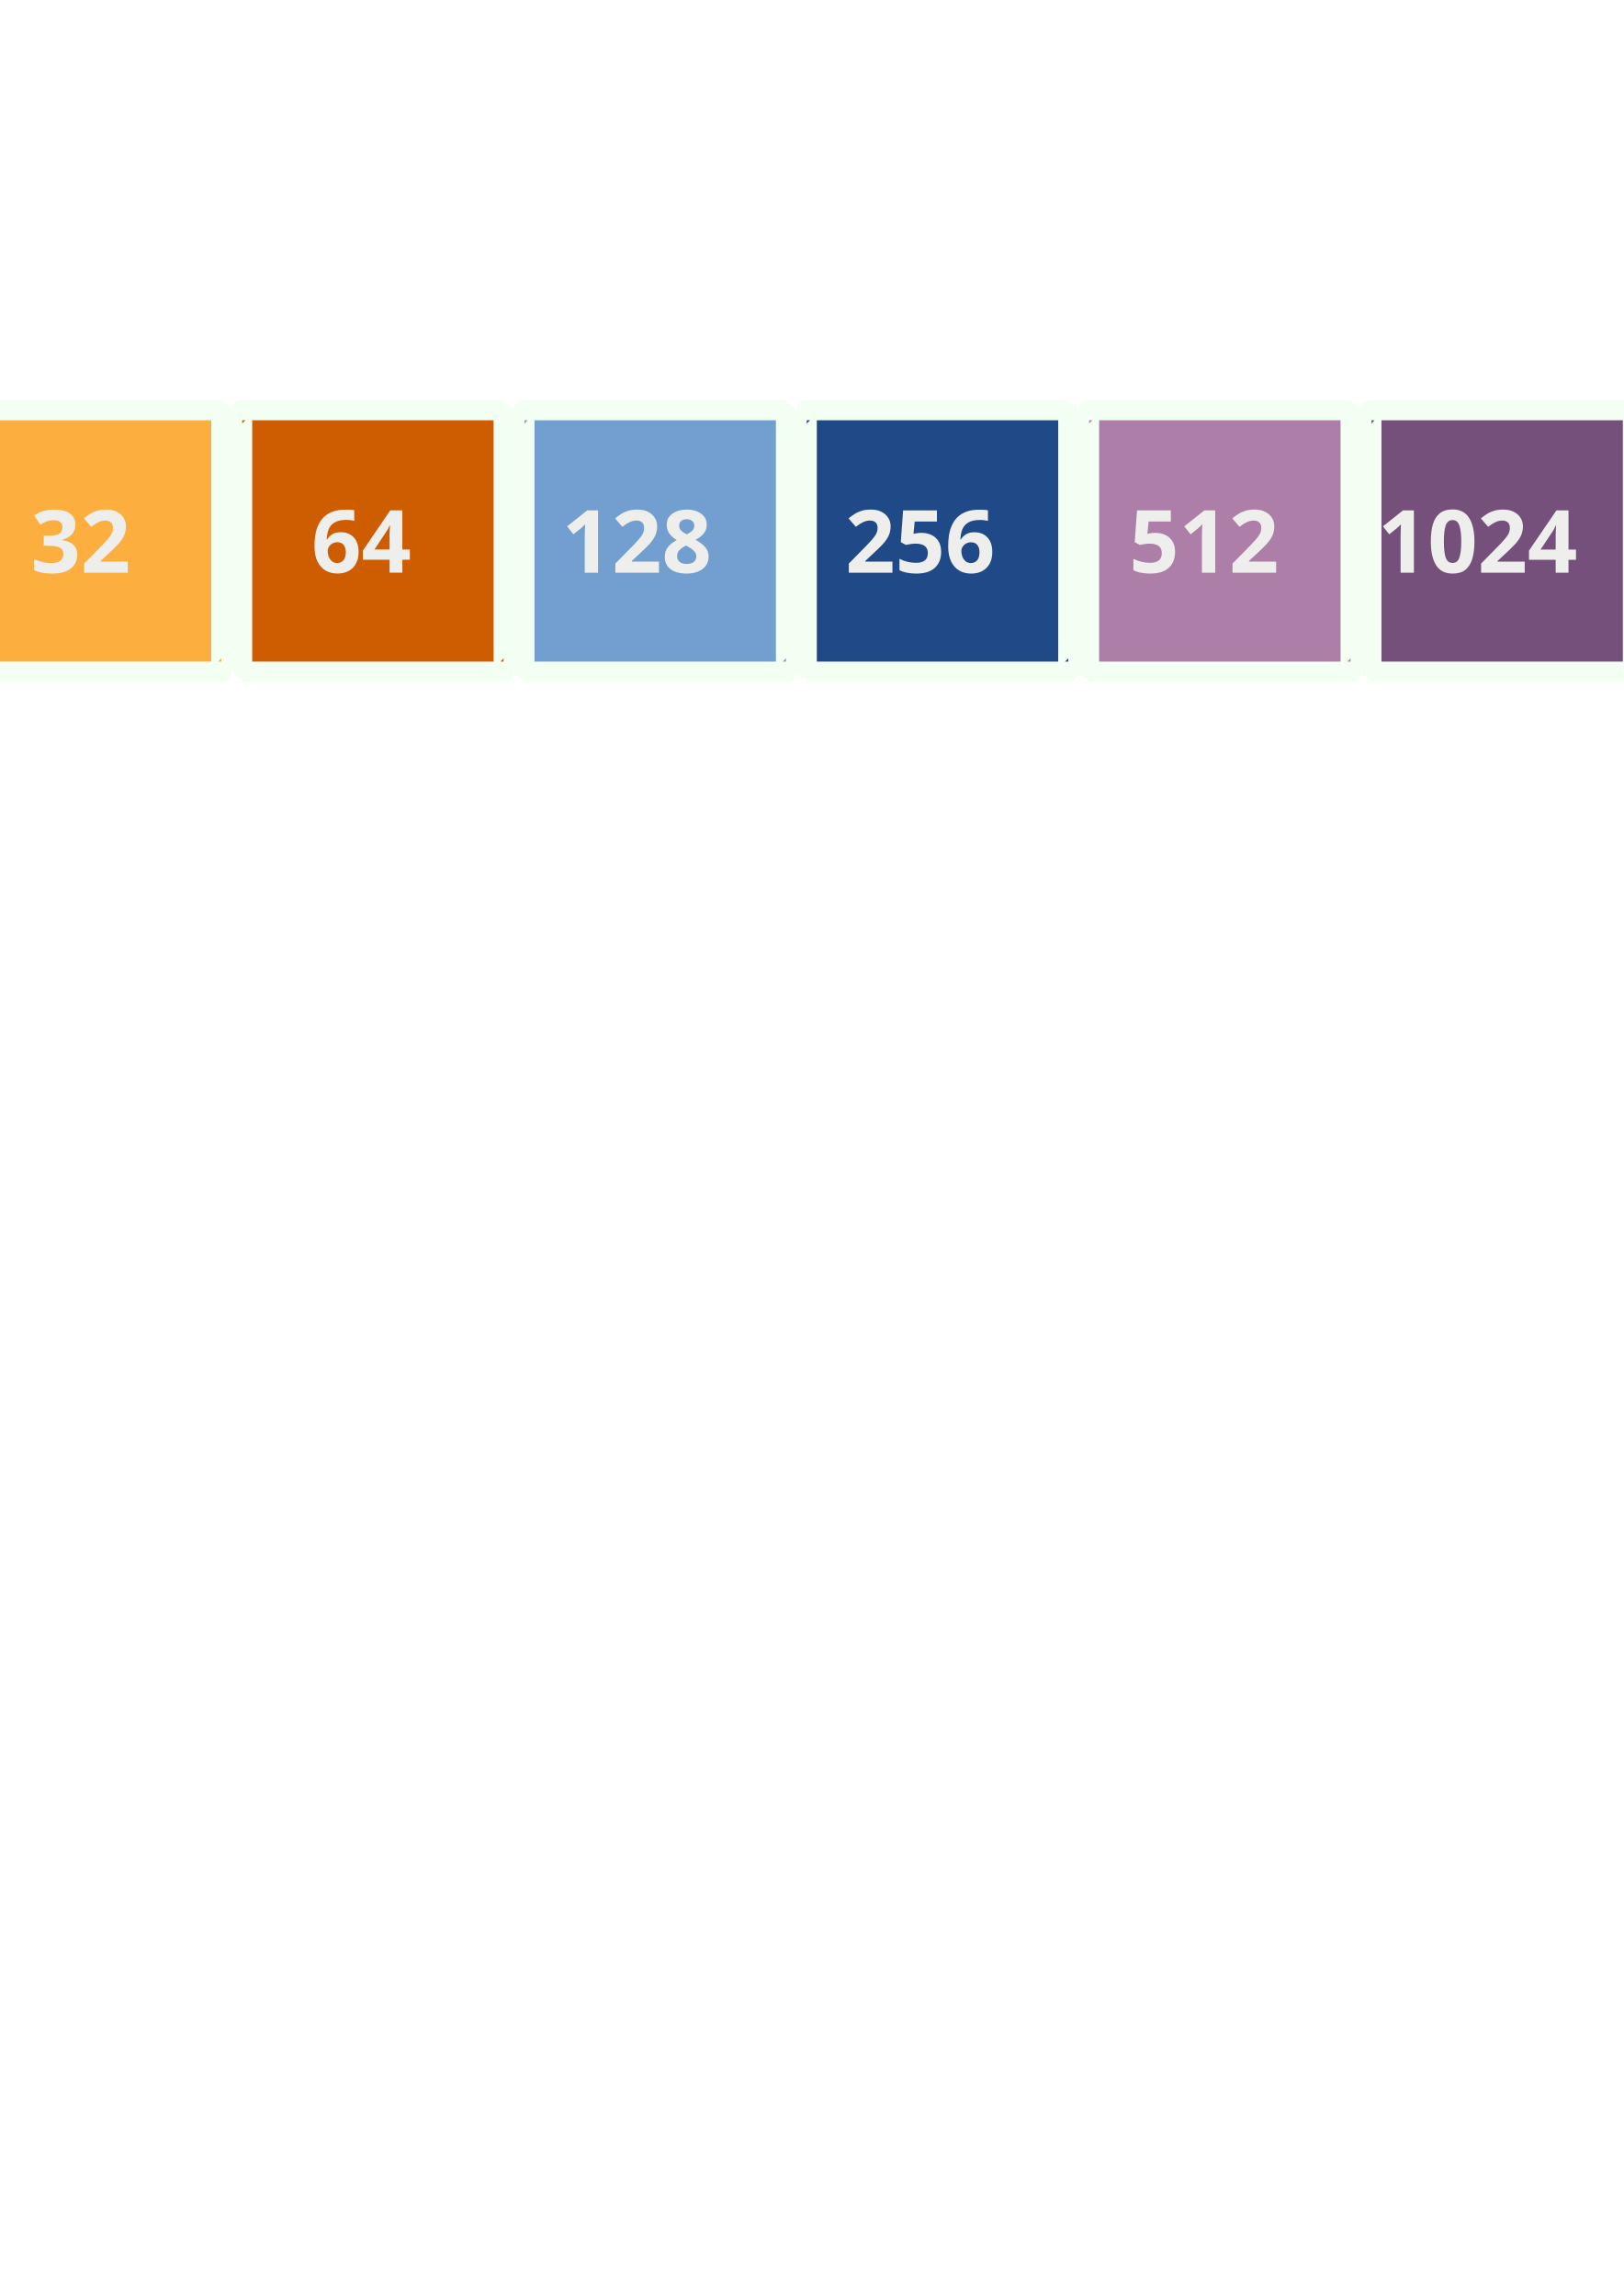
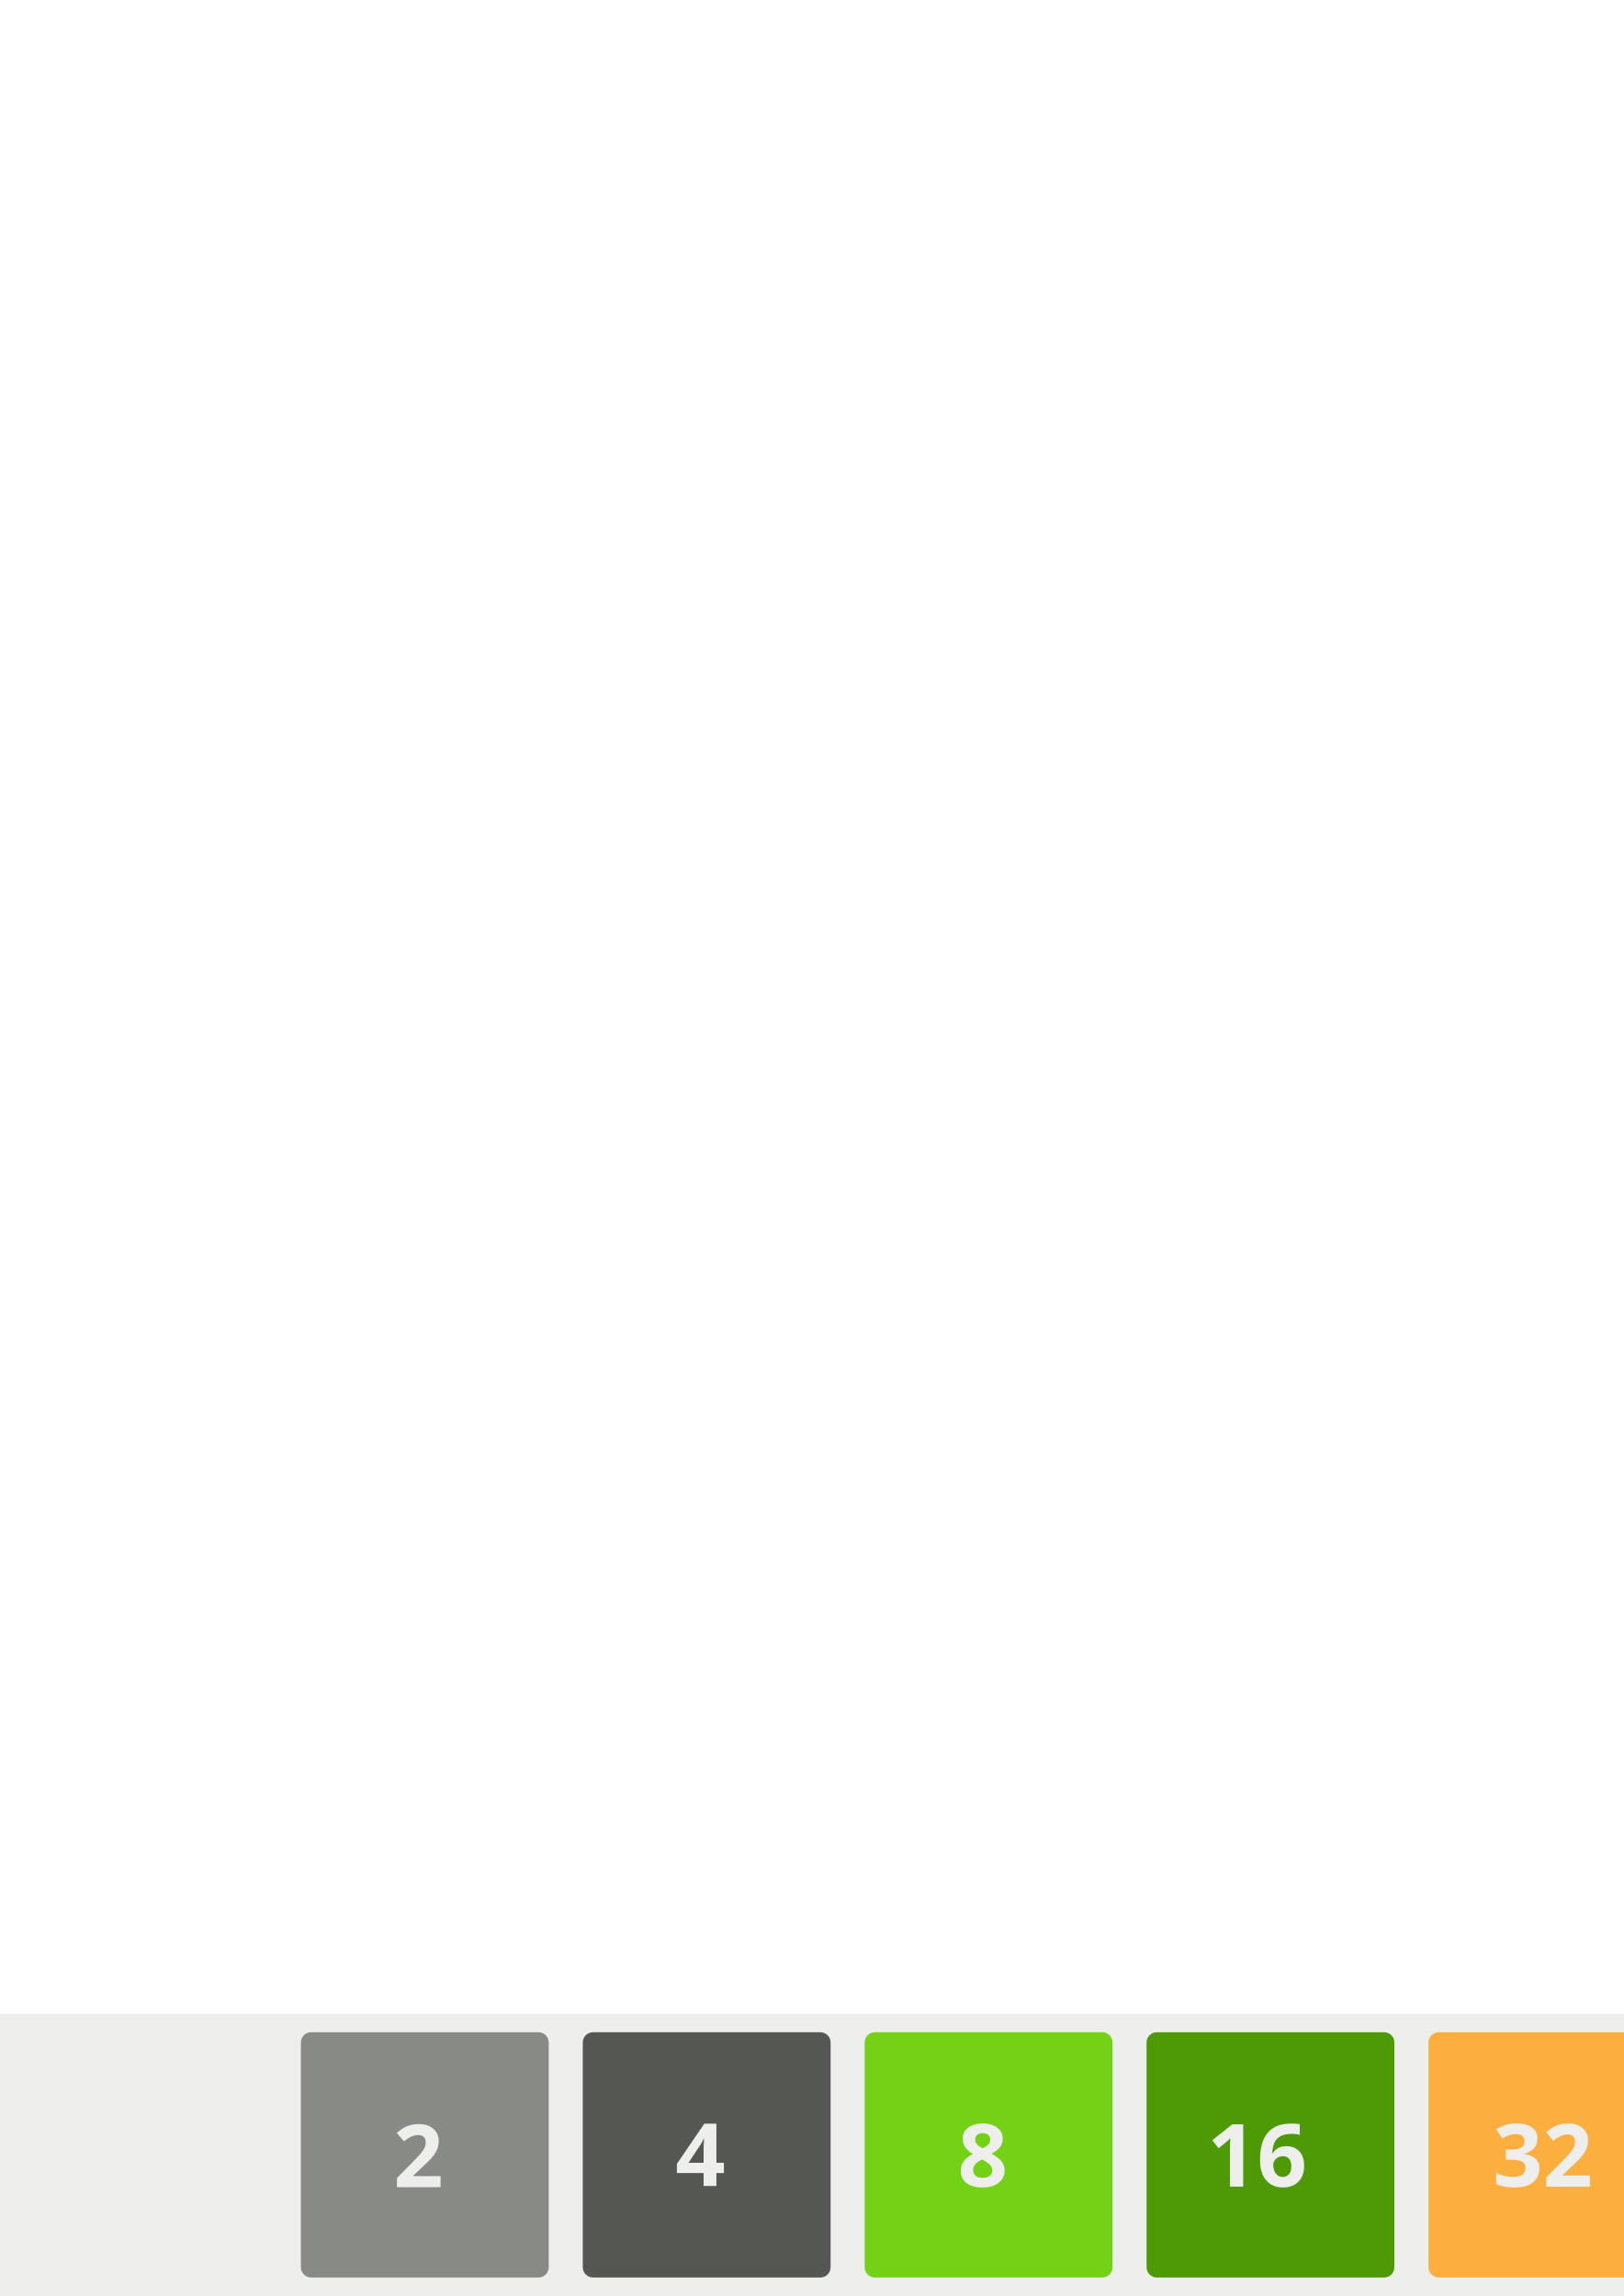
<svg xmlns="http://www.w3.org/2000/svg" width="210mm" height="297mm" viewBox="0 0 210 297" version="1.1" id="svg8">
  <defs id="defs2" />
  <g id="layer1">
-     <path style="color:#000000;display:inline;overflow:visible;visibility:visible;opacity:1;fill:#babdb6;fill-opacity:1;fill-rule:evenodd;stroke:#f3fff3;stroke-width:2.646;stroke-linecap:round;stroke-linejoin:round;stroke-miterlimit:4;stroke-dasharray:none;stroke-dashoffset:0;stroke-opacity:1;marker:none;paint-order:markers fill stroke;enable-background:accumulate" d="m -187.778,53.04 c -5.9e-4,0 -0.001,0.199 -0.001,0.445 v 32.976 c 0,0.247 4.4e-4,0.445 0.001,0.445 h 33.865 c 5.8e-4,0 0.001,-0.199 0.001,-0.445 V 53.486 c 0,-0.247 -4.5e-4,-0.445 -0.001,-0.445 z" id="rect815" />
-     <path style="color:#000000;display:inline;overflow:visible;visibility:visible;opacity:1;fill:#888a85;fill-opacity:1;fill-rule:evenodd;stroke:#f3fff3;stroke-width:2.646;stroke-linecap:round;stroke-linejoin:round;stroke-miterlimit:4;stroke-dasharray:none;stroke-dashoffset:0;stroke-opacity:1;marker:none;paint-order:normal;enable-background:accumulate" d="m -151.265,53.04 c -5.3e-4,0 -0.001,0.199 -0.001,0.445 v 32.976 c 0,0.247 5.3e-4,0.445 0.001,0.445 h 33.865 c 5.3e-4,0 0.001,-0.199 0.001,-0.445 V 53.486 c 0,-0.247 -5.3e-4,-0.445 -0.001,-0.445 z" id="rect815-3" />
-     <text xml:space="preserve" style="font-style:normal;font-variant:normal;font-weight:bold;font-stretch:normal;font-size:11.289px;line-height:0%;font-family:'Verana Sans Demi';-inkscape-font-specification:'Verana Sans Demi, Bold';font-variant-ligatures:normal;font-variant-caps:normal;font-variant-numeric:normal;font-feature-settings:normal;text-align:start;letter-spacing:0px;word-spacing:0px;writing-mode:lr-tb;text-anchor:start;fill:#eeeeec;fill-opacity:1;stroke:none;stroke-width:0.265px;stroke-linecap:butt;stroke-linejoin:miter;stroke-opacity:1" x="-138.216" y="74.163" id="text849">
-       <tspan id="tspan847" x="-138.216" y="74.163" style="font-style:normal;font-variant:normal;font-weight:bold;font-stretch:normal;font-size:11.289px;font-family:'Verana Sans Demi';-inkscape-font-specification:'Verana Sans Demi, Bold';font-variant-ligatures:normal;font-variant-caps:normal;font-variant-numeric:normal;font-feature-settings:normal;text-align:start;writing-mode:lr-tb;text-anchor:start;fill:#eeeeec;fill-opacity:1;stroke-width:0.265px">2</tspan>
+     <rect style="color:#000000;display:inline;overflow:visible;visibility:visible;opacity:1;fill:#eeeeec;fill-opacity:1;fill-rule:evenodd;stroke:none;stroke-width:2.646;stroke-linecap:round;stroke-linejoin:round;stroke-miterlimit:0;stroke-dasharray:none;stroke-dashoffset:0;stroke-opacity:1;marker:none;paint-order:normal;enable-background:accumulate" id="rect1132" width="438.15" height="36.513" x="3.3730698e-06" y="260.487" />
+     <rect style="color:#000000;display:inline;overflow:visible;visibility:visible;opacity:1;fill:#eeeeec;fill-opacity:1;fill-rule:evenodd;stroke:none;stroke-width:2.646;stroke-linecap:round;stroke-linejoin:round;stroke-miterlimit:4;stroke-dasharray:none;stroke-dashoffset:0;stroke-opacity:1;marker:none;paint-order:normal;enable-background:accumulate" id="rect848" width="32.052" height="31.726" x="2.458" y="262.881" ry="1.323" />
+     <rect style="color:#000000;display:inline;overflow:visible;visibility:visible;opacity:1;fill:#c4a000;fill-opacity:1;fill-rule:evenodd;stroke:none;stroke-width:2.646;stroke-linecap:round;stroke-linejoin:round;stroke-miterlimit:4;stroke-dasharray:none;stroke-dashoffset:0;stroke-opacity:1;marker:none;paint-order:normal;enable-background:accumulate" id="rect848-4-6-0-7-4-2" width="32.052" height="31.726" x="403.49" y="262.881" ry="1.323" />
+     <rect style="color:#000000;display:inline;overflow:visible;visibility:visible;opacity:1;fill:#888a85;fill-opacity:1;fill-rule:evenodd;stroke:none;stroke-width:2.646;stroke-linecap:round;stroke-linejoin:round;stroke-miterlimit:4;stroke-dasharray:none;stroke-dashoffset:0;stroke-opacity:1;marker:none;paint-order:normal;enable-background:accumulate" id="rect848-4" width="32.052" height="31.726" x="38.915" y="262.881" ry="1.323" />
+     <rect style="color:#000000;display:inline;overflow:visible;visibility:visible;opacity:1;fill:#555753;fill-opacity:1;fill-rule:evenodd;stroke:none;stroke-width:2.646;stroke-linecap:round;stroke-linejoin:round;stroke-miterlimit:4;stroke-dasharray:none;stroke-dashoffset:0;stroke-opacity:1;marker:none;paint-order:normal;enable-background:accumulate" id="rect848-4-6" width="32.052" height="31.726" x="75.373" y="262.881" ry="1.323" />
+     <rect style="color:#000000;display:inline;overflow:visible;visibility:visible;opacity:1;fill:#73d216;fill-opacity:1;fill-rule:evenodd;stroke:none;stroke-width:2.646;stroke-linecap:round;stroke-linejoin:round;stroke-miterlimit:4;stroke-dasharray:none;stroke-dashoffset:0;stroke-opacity:1;marker:none;paint-order:normal;enable-background:accumulate" id="rect848-4-6-0" width="32.052" height="31.726" x="111.83" y="262.881" ry="1.323" />
+     <rect style="color:#000000;display:inline;overflow:visible;visibility:visible;opacity:1;fill:#4e9a06;fill-opacity:1;fill-rule:evenodd;stroke:none;stroke-width:2.646;stroke-linecap:round;stroke-linejoin:round;stroke-miterlimit:4;stroke-dasharray:none;stroke-dashoffset:0;stroke-opacity:1;marker:none;paint-order:normal;enable-background:accumulate" id="rect848-4-6-0-7" width="32.052" height="31.726" x="148.288" y="262.881" ry="1.323" />
+     <rect style="color:#000000;display:inline;overflow:visible;visibility:visible;opacity:1;fill:#fcaf3e;fill-opacity:1;fill-rule:evenodd;stroke:none;stroke-width:2.646;stroke-linecap:round;stroke-linejoin:round;stroke-miterlimit:4;stroke-dasharray:none;stroke-dashoffset:0;stroke-opacity:1;marker:none;paint-order:normal;enable-background:accumulate" id="rect848-4-6-0-7-4" width="32.052" height="31.726" x="184.745" y="262.881" ry="1.323" />
+     <rect style="color:#000000;display:inline;overflow:visible;visibility:visible;opacity:1;fill:#ce5c00;fill-opacity:1;fill-rule:evenodd;stroke:none;stroke-width:2.646;stroke-linecap:round;stroke-linejoin:round;stroke-miterlimit:4;stroke-dasharray:none;stroke-dashoffset:0;stroke-opacity:1;marker:none;paint-order:normal;enable-background:accumulate" id="rect848-4-6-0-7-4-3" width="32.052" height="31.726" x="221.202" y="262.881" ry="1.323" />
+     <rect style="color:#000000;display:inline;overflow:visible;visibility:visible;opacity:1;fill:#729fcf;fill-opacity:1;fill-rule:evenodd;stroke:none;stroke-width:2.646;stroke-linecap:round;stroke-linejoin:round;stroke-miterlimit:4;stroke-dasharray:none;stroke-dashoffset:0;stroke-opacity:1;marker:none;paint-order:normal;enable-background:accumulate" id="rect848-4-6-0-7-4-7" width="32.052" height="31.726" x="257.66" y="262.881" ry="1.323" />
+     <rect style="color:#000000;display:inline;overflow:visible;visibility:visible;opacity:1;fill:#204a87;fill-opacity:1;fill-rule:evenodd;stroke:none;stroke-width:2.646;stroke-linecap:round;stroke-linejoin:round;stroke-miterlimit:4;stroke-dasharray:none;stroke-dashoffset:0;stroke-opacity:1;marker:none;paint-order:normal;enable-background:accumulate" id="rect848-4-6-0-7-4-9" width="32.052" height="31.726" x="294.117" y="262.881" ry="1.323" />
+     <rect style="color:#000000;display:inline;overflow:visible;visibility:visible;opacity:1;fill:#ad7fa8;fill-opacity:1;fill-rule:evenodd;stroke:none;stroke-width:2.646;stroke-linecap:round;stroke-linejoin:round;stroke-miterlimit:4;stroke-dasharray:none;stroke-dashoffset:0;stroke-opacity:1;marker:none;paint-order:normal;enable-background:accumulate" id="rect848-4-6-0-7-4-0" width="32.052" height="31.726" x="330.575" y="262.881" ry="1.323" />
+     <rect style="color:#000000;display:inline;overflow:visible;visibility:visible;opacity:1;fill:#75507b;fill-opacity:1;fill-rule:evenodd;stroke:none;stroke-width:2.646;stroke-linecap:round;stroke-linejoin:round;stroke-miterlimit:4;stroke-dasharray:none;stroke-dashoffset:0;stroke-opacity:1;marker:none;paint-order:normal;enable-background:accumulate" id="rect848-4-6-0-7-4-02" width="32.052" height="31.726" x="367.032" y="262.881" ry="1.323" />
+     <text xml:space="preserve" style="font-style:normal;font-variant:normal;font-weight:bold;font-stretch:normal;font-size:11.289px;line-height:0%;font-family:'Verana Sans Demi';-inkscape-font-specification:'Verana Sans Demi, Bold';font-variant-ligatures:normal;font-variant-caps:normal;font-variant-numeric:normal;font-feature-settings:normal;text-align:start;letter-spacing:0px;word-spacing:0px;writing-mode:lr-tb;text-anchor:start;fill:#eeeeec;fill-opacity:1;stroke:none;stroke-width:0.265px;stroke-linecap:butt;stroke-linejoin:miter;stroke-opacity:1;" x="50.886" y="282.933" id="text849">
+       <tspan id="tspan847" x="50.886" y="282.933" style="font-style:normal;font-variant:normal;font-weight:bold;font-stretch:normal;font-size:11.289px;font-family:'Verana Sans Demi';-inkscape-font-specification:'Verana Sans Demi, Bold';font-variant-ligatures:normal;font-variant-caps:normal;font-variant-numeric:normal;font-feature-settings:normal;text-align:start;writing-mode:lr-tb;text-anchor:start;fill:#eeeeec;fill-opacity:1;stroke-width:0.265px;">2</tspan>
    </text>
-     <path style="color:#000000;display:inline;overflow:visible;visibility:visible;opacity:1;fill:#2e3436;fill-opacity:1;fill-rule:evenodd;stroke:#f3fff3;stroke-width:2.646;stroke-linecap:round;stroke-linejoin:round;stroke-miterlimit:4;stroke-dasharray:none;stroke-dashoffset:0;stroke-opacity:1;marker:none;paint-order:normal;enable-background:accumulate" d="m -114.753,52.946 c -5.3e-4,0 -0.001,0.199 -0.001,0.445 V 86.367 c 0,0.247 5.3e-4,0.445 0.001,0.445 h 33.865 c 5.3e-4,0 0.001,-0.199 0.001,-0.445 V 53.391 c 0,-0.247 -5.3e-4,-0.445 -0.001,-0.445 z" id="rect815-3-1" />
-     <text xml:space="preserve" style="font-style:normal;font-variant:normal;font-weight:bold;font-stretch:normal;font-size:11.289px;line-height:0%;font-family:'Verana Sans Demi';-inkscape-font-specification:'Verana Sans Demi, Bold';font-variant-ligatures:normal;font-variant-caps:normal;font-variant-numeric:normal;font-feature-settings:normal;text-align:start;letter-spacing:0px;word-spacing:0px;writing-mode:lr-tb;text-anchor:start;fill:#eeeeec;fill-opacity:1;stroke:none;stroke-width:0.265px;stroke-linecap:butt;stroke-linejoin:miter;stroke-opacity:1" x="-101.742" y="73.994" id="text849-2">
-       <tspan id="tspan847-1" x="-101.742" y="73.994" style="font-style:normal;font-variant:normal;font-weight:bold;font-stretch:normal;font-size:11.289px;font-family:'Verana Sans Demi';-inkscape-font-specification:'Verana Sans Demi, Bold';font-variant-ligatures:normal;font-variant-caps:normal;font-variant-numeric:normal;font-feature-settings:normal;text-align:start;writing-mode:lr-tb;text-anchor:start;fill:#eeeeec;fill-opacity:1;stroke-width:0.265px">4</tspan>
+     <text xml:space="preserve" style="font-style:normal;font-variant:normal;font-weight:bold;font-stretch:normal;font-size:11.289px;line-height:0%;font-family:'Verana Sans Demi';-inkscape-font-specification:'Verana Sans Demi, Bold';font-variant-ligatures:normal;font-variant-caps:normal;font-variant-numeric:normal;font-feature-settings:normal;text-align:start;letter-spacing:0px;word-spacing:0px;writing-mode:lr-tb;text-anchor:start;fill:#eeeeec;fill-opacity:1;stroke:none;stroke-width:0.265px;stroke-linecap:butt;stroke-linejoin:miter;stroke-opacity:1;" x="87.36" y="282.764" id="text849-2">
+       <tspan id="tspan847-1" x="87.36" y="282.764" style="font-style:normal;font-variant:normal;font-weight:bold;font-stretch:normal;font-size:11.289px;font-family:'Verana Sans Demi';-inkscape-font-specification:'Verana Sans Demi, Bold';font-variant-ligatures:normal;font-variant-caps:normal;font-variant-numeric:normal;font-feature-settings:normal;text-align:start;writing-mode:lr-tb;text-anchor:start;fill:#eeeeec;fill-opacity:1;stroke-width:0.265px;">4</tspan>
    </text>
-     <path style="color:#000000;display:inline;overflow:visible;visibility:visible;opacity:1;fill:#8ae234;fill-opacity:1;fill-rule:evenodd;stroke:#f3fff3;stroke-width:2.646;stroke-linecap:round;stroke-linejoin:round;stroke-miterlimit:4;stroke-dasharray:none;stroke-dashoffset:0;stroke-opacity:1;marker:none;paint-order:normal;enable-background:accumulate" d="m -78.24,53.04 c -5.3e-4,0 -10e-4,0.199 -10e-4,0.445 v 32.976 c 0,0.247 5.3e-4,0.445 10e-4,0.445 h 33.865 c 5.3e-4,0 10e-4,-0.199 10e-4,-0.445 V 53.486 c 0,-0.247 -5.3e-4,-0.445 -10e-4,-0.445 z" id="rect815-3-1-2" />
-     <text xml:space="preserve" style="font-style:normal;font-variant:normal;font-weight:bold;font-stretch:normal;font-size:11.289px;line-height:0%;font-family:'Verana Sans Demi';-inkscape-font-specification:'Verana Sans Demi, Bold';font-variant-ligatures:normal;font-variant-caps:normal;font-variant-numeric:normal;font-feature-settings:normal;text-align:start;letter-spacing:0px;word-spacing:0px;writing-mode:lr-tb;text-anchor:start;fill:#eeeeec;fill-opacity:1;stroke:none;stroke-width:0.265px;stroke-linecap:butt;stroke-linejoin:miter;stroke-opacity:1" x="-65.23" y="74.083" id="text849-2-0">
-       <tspan id="tspan847-1-6" x="-65.23" y="74.083" style="font-style:normal;font-variant:normal;font-weight:bold;font-stretch:normal;font-size:11.289px;font-family:'Verana Sans Demi';-inkscape-font-specification:'Verana Sans Demi, Bold';font-variant-ligatures:normal;font-variant-caps:normal;font-variant-numeric:normal;font-feature-settings:normal;text-align:start;writing-mode:lr-tb;text-anchor:start;fill:#eeeeec;fill-opacity:1;stroke-width:0.265px">8</tspan>
+     <text xml:space="preserve" style="font-style:normal;font-variant:normal;font-weight:bold;font-stretch:normal;font-size:11.289px;line-height:0%;font-family:'Verana Sans Demi';-inkscape-font-specification:'Verana Sans Demi, Bold';font-variant-ligatures:normal;font-variant-caps:normal;font-variant-numeric:normal;font-feature-settings:normal;text-align:start;letter-spacing:0px;word-spacing:0px;writing-mode:lr-tb;text-anchor:start;fill:#eeeeec;fill-opacity:1;stroke:none;stroke-width:0.265px;stroke-linecap:butt;stroke-linejoin:miter;stroke-opacity:1;" x="123.872" y="282.853" id="text849-2-0">
+       <tspan id="tspan847-1-6" x="123.872" y="282.853" style="font-style:normal;font-variant:normal;font-weight:bold;font-stretch:normal;font-size:11.289px;font-family:'Verana Sans Demi';-inkscape-font-specification:'Verana Sans Demi, Bold';font-variant-ligatures:normal;font-variant-caps:normal;font-variant-numeric:normal;font-feature-settings:normal;text-align:start;writing-mode:lr-tb;text-anchor:start;fill:#eeeeec;fill-opacity:1;stroke-width:0.265px;">8</tspan>
    </text>
-     <path style="color:#000000;display:inline;overflow:visible;visibility:visible;opacity:1;fill:#4e9a06;fill-opacity:1;fill-rule:evenodd;stroke:#f3fff3;stroke-width:2.646;stroke-linecap:round;stroke-linejoin:round;stroke-miterlimit:4;stroke-dasharray:none;stroke-dashoffset:0;stroke-opacity:1;marker:none;paint-order:normal;enable-background:accumulate" d="m -41.728,53.04 c -5.3e-4,0 -0.001,0.199 -0.001,0.445 v 32.976 c 0,0.247 5.3e-4,0.445 0.001,0.445 h 33.865 c 5.3e-4,0 0.001,-0.199 0.001,-0.445 V 53.486 c 0,-0.247 -5.3e-4,-0.445 -0.001,-0.445 z" id="rect815-3-1-2-3" />
-     <text xml:space="preserve" style="font-style:normal;font-variant:normal;font-weight:bold;font-stretch:normal;font-size:11.289px;line-height:0%;font-family:'Verana Sans Demi';-inkscape-font-specification:'Verana Sans Demi, Bold';font-variant-ligatures:normal;font-variant-caps:normal;font-variant-numeric:normal;font-feature-settings:normal;text-align:start;letter-spacing:0px;word-spacing:0px;writing-mode:lr-tb;text-anchor:start;fill:#eeeeec;fill-opacity:1;stroke:none;stroke-width:0.265px;stroke-linecap:butt;stroke-linejoin:miter;stroke-opacity:1" x="-32.984" y="74.078" id="text849-2-0-6">
-       <tspan id="tspan847-1-6-1" x="-32.984" y="74.078" style="font-style:normal;font-variant:normal;font-weight:bold;font-stretch:normal;font-size:11.289px;font-family:'Verana Sans Demi';-inkscape-font-specification:'Verana Sans Demi, Bold';font-variant-ligatures:normal;font-variant-caps:normal;font-variant-numeric:normal;font-feature-settings:normal;text-align:start;writing-mode:lr-tb;text-anchor:start;fill:#eeeeec;fill-opacity:1;stroke-width:0.265px">16</tspan>
+     <text xml:space="preserve" style="font-style:normal;font-variant:normal;font-weight:bold;font-stretch:normal;font-size:11.289px;line-height:0%;font-family:'Verana Sans Demi';-inkscape-font-specification:'Verana Sans Demi, Bold';font-variant-ligatures:normal;font-variant-caps:normal;font-variant-numeric:normal;font-feature-settings:normal;text-align:start;letter-spacing:0px;word-spacing:0px;writing-mode:lr-tb;text-anchor:start;fill:#eeeeec;fill-opacity:1;stroke:none;stroke-width:0.265px;stroke-linecap:butt;stroke-linejoin:miter;stroke-opacity:1;" x="156.118" y="282.848" id="text849-2-0-6">
+       <tspan id="tspan847-1-6-1" x="156.118" y="282.848" style="font-style:normal;font-variant:normal;font-weight:bold;font-stretch:normal;font-size:11.289px;font-family:'Verana Sans Demi';-inkscape-font-specification:'Verana Sans Demi, Bold';font-variant-ligatures:normal;font-variant-caps:normal;font-variant-numeric:normal;font-feature-settings:normal;text-align:start;writing-mode:lr-tb;text-anchor:start;fill:#eeeeec;fill-opacity:1;stroke-width:0.265px;">16</tspan>
    </text>
-     <path style="color:#000000;display:inline;overflow:visible;visibility:visible;opacity:1;fill:#fcaf3e;fill-opacity:1;fill-rule:evenodd;stroke:#f3fff3;stroke-width:2.646;stroke-linecap:round;stroke-linejoin:round;stroke-miterlimit:4;stroke-dasharray:none;stroke-dashoffset:0;stroke-opacity:1;marker:none;paint-order:normal;enable-background:accumulate" d="m -5.215,53.04 c -5.3e-4,0 -0.001,0.199 -0.001,0.445 v 32.976 c 0,0.247 5.3e-4,0.445 0.001,0.445 H 28.649 c 5.3e-4,0 0.001,-0.199 0.001,-0.445 V 53.486 c 0,-0.247 -5.3e-4,-0.445 -0.001,-0.445 z" id="rect815-3-1-2-0" />
-     <text xml:space="preserve" style="font-style:normal;font-variant:normal;font-weight:bold;font-stretch:normal;font-size:11.289px;line-height:0%;font-family:'Verana Sans Demi';-inkscape-font-specification:'Verana Sans Demi, Bold';font-variant-ligatures:normal;font-variant-caps:normal;font-variant-numeric:normal;font-feature-settings:normal;text-align:start;letter-spacing:0px;word-spacing:0px;writing-mode:lr-tb;text-anchor:start;fill:#eeeeec;fill-opacity:1;stroke:none;stroke-width:0.265px;stroke-linecap:butt;stroke-linejoin:miter;stroke-opacity:1" x="3.975" y="74.083" id="text849-2-0-5">
-       <tspan id="tspan847-1-6-7" x="3.975" y="74.083" style="font-style:normal;font-variant:normal;font-weight:bold;font-stretch:normal;font-size:11.289px;font-family:'Verana Sans Demi';-inkscape-font-specification:'Verana Sans Demi, Bold';font-variant-ligatures:normal;font-variant-caps:normal;font-variant-numeric:normal;font-feature-settings:normal;text-align:start;writing-mode:lr-tb;text-anchor:start;fill:#eeeeec;fill-opacity:1;stroke-width:0.265px">32</tspan>
+     <text xml:space="preserve" style="font-style:normal;font-variant:normal;font-weight:bold;font-stretch:normal;font-size:11.289px;line-height:0%;font-family:'Verana Sans Demi';-inkscape-font-specification:'Verana Sans Demi, Bold';font-variant-ligatures:normal;font-variant-caps:normal;font-variant-numeric:normal;font-feature-settings:normal;text-align:start;letter-spacing:0px;word-spacing:0px;writing-mode:lr-tb;text-anchor:start;fill:#eeeeec;fill-opacity:1;stroke:none;stroke-width:0.265px;stroke-linecap:butt;stroke-linejoin:miter;stroke-opacity:1;" x="193.077" y="282.853" id="text849-2-0-5">
+       <tspan id="tspan847-1-6-7" x="193.077" y="282.853" style="font-style:normal;font-variant:normal;font-weight:bold;font-stretch:normal;font-size:11.289px;font-family:'Verana Sans Demi';-inkscape-font-specification:'Verana Sans Demi, Bold';font-variant-ligatures:normal;font-variant-caps:normal;font-variant-numeric:normal;font-feature-settings:normal;text-align:start;writing-mode:lr-tb;text-anchor:start;fill:#eeeeec;fill-opacity:1;stroke-width:0.265px;">32</tspan>
    </text>
-     <path style="color:#000000;display:inline;overflow:visible;visibility:visible;opacity:1;fill:#ce5c00;fill-opacity:1;fill-rule:evenodd;stroke:#f3fff3;stroke-width:2.646;stroke-linecap:round;stroke-linejoin:round;stroke-miterlimit:4;stroke-dasharray:none;stroke-dashoffset:0;stroke-opacity:1;marker:none;paint-order:normal;enable-background:accumulate" d="m 31.297,53.04 c -5.3e-4,0 -0.001,0.199 -0.001,0.445 v 32.976 c 0,0.247 5.3e-4,0.445 0.001,0.445 h 33.864 c 5.3e-4,0 0.001,-0.199 0.001,-0.445 V 53.486 c 0,-0.247 -5.3e-4,-0.445 -0.001,-0.445 z" id="rect815-3-1-2-3-2" />
-     <text xml:space="preserve" style="font-style:normal;font-variant:normal;font-weight:bold;font-stretch:normal;font-size:11.289px;line-height:0%;font-family:'Verana Sans Demi';-inkscape-font-specification:'Verana Sans Demi, Bold';font-variant-ligatures:normal;font-variant-caps:normal;font-variant-numeric:normal;font-feature-settings:normal;text-align:start;letter-spacing:0px;word-spacing:0px;writing-mode:lr-tb;text-anchor:start;fill:#eeeeec;fill-opacity:1;stroke:none;stroke-width:0.265px;stroke-linecap:butt;stroke-linejoin:miter;stroke-opacity:1" x="40.284" y="74.078" id="text849-2-0-6-0">
-       <tspan id="tspan847-1-6-1-0" x="40.284" y="74.078" style="font-style:normal;font-variant:normal;font-weight:bold;font-stretch:normal;font-size:11.289px;font-family:'Verana Sans Demi';-inkscape-font-specification:'Verana Sans Demi, Bold';font-variant-ligatures:normal;font-variant-caps:normal;font-variant-numeric:normal;font-feature-settings:normal;text-align:start;writing-mode:lr-tb;text-anchor:start;fill:#eeeeec;fill-opacity:1;stroke-width:0.265px">64</tspan>
+     <text xml:space="preserve" style="font-style:normal;font-variant:normal;font-weight:bold;font-stretch:normal;font-size:11.289px;line-height:0%;font-family:'Verana Sans Demi';-inkscape-font-specification:'Verana Sans Demi, Bold';font-variant-ligatures:normal;font-variant-caps:normal;font-variant-numeric:normal;font-feature-settings:normal;text-align:start;letter-spacing:0px;word-spacing:0px;writing-mode:lr-tb;text-anchor:start;fill:#eeeeec;fill-opacity:1;stroke:none;stroke-width:0.265px;stroke-linecap:butt;stroke-linejoin:miter;stroke-opacity:1;" x="229.386" y="282.848" id="text849-2-0-6-0">
+       <tspan id="tspan847-1-6-1-0" x="229.386" y="282.848" style="font-style:normal;font-variant:normal;font-weight:bold;font-stretch:normal;font-size:11.289px;font-family:'Verana Sans Demi';-inkscape-font-specification:'Verana Sans Demi, Bold';font-variant-ligatures:normal;font-variant-caps:normal;font-variant-numeric:normal;font-feature-settings:normal;text-align:start;writing-mode:lr-tb;text-anchor:start;fill:#eeeeec;fill-opacity:1;stroke-width:0.265px;">64</tspan>
    </text>
-     <path style="color:#000000;display:inline;overflow:visible;visibility:visible;opacity:1;fill:#729fcf;fill-opacity:1;fill-rule:evenodd;stroke:#f3fff3;stroke-width:2.646;stroke-linecap:round;stroke-linejoin:round;stroke-miterlimit:4;stroke-dasharray:none;stroke-dashoffset:0;stroke-opacity:1;marker:none;paint-order:normal;enable-background:accumulate" d="m 67.809,53.04 c -5.3e-4,0 -0.001,0.199 -0.001,0.445 v 32.976 c 0,0.247 5.3e-4,0.445 0.001,0.445 h 33.864 c 5.3e-4,0 0.001,-0.199 0.001,-0.445 V 53.486 c 0,-0.247 -5.3e-4,-0.445 -0.001,-0.445 z" id="rect815-3-1-2-0-3" />
-     <text xml:space="preserve" style="font-style:normal;font-variant:normal;font-weight:bold;font-stretch:normal;font-size:11.289px;line-height:0%;font-family:'Verana Sans Demi';-inkscape-font-specification:'Verana Sans Demi, Bold';font-variant-ligatures:normal;font-variant-caps:normal;font-variant-numeric:normal;font-feature-settings:normal;text-align:start;letter-spacing:0px;word-spacing:0px;writing-mode:lr-tb;text-anchor:start;fill:#eeeeec;fill-opacity:1;stroke:none;stroke-width:0.265px;stroke-linecap:butt;stroke-linejoin:miter;stroke-opacity:1" x="72.674" y="74.083" id="text849-2-0-5-4">
-       <tspan id="tspan847-1-6-7-2" x="72.674" y="74.083" style="font-style:normal;font-variant:normal;font-weight:bold;font-stretch:normal;font-size:11.289px;font-family:'Verana Sans Demi';-inkscape-font-specification:'Verana Sans Demi, Bold';font-variant-ligatures:normal;font-variant-caps:normal;font-variant-numeric:normal;font-feature-settings:normal;text-align:start;writing-mode:lr-tb;text-anchor:start;fill:#eeeeec;fill-opacity:1;stroke-width:0.265px">128</tspan>
+     <text xml:space="preserve" style="font-style:normal;font-variant:normal;font-weight:bold;font-stretch:normal;font-size:11.289px;line-height:0%;font-family:'Verana Sans Demi';-inkscape-font-specification:'Verana Sans Demi, Bold';font-variant-ligatures:normal;font-variant-caps:normal;font-variant-numeric:normal;font-feature-settings:normal;text-align:start;letter-spacing:0px;word-spacing:0px;writing-mode:lr-tb;text-anchor:start;fill:#eeeeec;fill-opacity:1;stroke:none;stroke-width:0.265px;stroke-linecap:butt;stroke-linejoin:miter;stroke-opacity:1;" x="261.776" y="282.853" id="text849-2-0-5-4">
+       <tspan id="tspan847-1-6-7-2" x="261.776" y="282.853" style="font-style:normal;font-variant:normal;font-weight:bold;font-stretch:normal;font-size:11.289px;font-family:'Verana Sans Demi';-inkscape-font-specification:'Verana Sans Demi, Bold';font-variant-ligatures:normal;font-variant-caps:normal;font-variant-numeric:normal;font-feature-settings:normal;text-align:start;writing-mode:lr-tb;text-anchor:start;fill:#eeeeec;fill-opacity:1;stroke-width:0.265px;">128</tspan>
    </text>
-     <path style="color:#000000;display:inline;overflow:visible;visibility:visible;opacity:1;fill:#204a87;fill-opacity:1;fill-rule:evenodd;stroke:#f3fff3;stroke-width:2.646;stroke-linecap:round;stroke-linejoin:round;stroke-miterlimit:4;stroke-dasharray:none;stroke-dashoffset:0;stroke-opacity:1;marker:none;paint-order:normal;enable-background:accumulate" d="m 104.321,53.04 c -5.3e-4,0 -10e-4,0.199 -10e-4,0.445 v 32.976 c 0,0.247 5.3e-4,0.445 10e-4,0.445 h 33.865 c 5.3e-4,0 10e-4,-0.199 10e-4,-0.445 V 53.486 c 0,-0.247 -5.3e-4,-0.445 -10e-4,-0.445 z" id="rect815-3-1-2-3-2-4" />
-     <text xml:space="preserve" style="font-style:normal;font-variant:normal;font-weight:bold;font-stretch:normal;font-size:11.289px;line-height:0%;font-family:'Verana Sans Demi';-inkscape-font-specification:'Verana Sans Demi, Bold';font-variant-ligatures:normal;font-variant-caps:normal;font-variant-numeric:normal;font-feature-settings:normal;text-align:start;letter-spacing:0px;word-spacing:0px;writing-mode:lr-tb;text-anchor:start;fill:#eeeeec;fill-opacity:1;stroke:none;stroke-width:0.265px;stroke-linecap:butt;stroke-linejoin:miter;stroke-opacity:1" x="109.33" y="74.083" id="text849-2-0-6-0-5">
-       <tspan id="tspan847-1-6-1-0-3" x="109.33" y="74.083" style="font-style:normal;font-variant:normal;font-weight:bold;font-stretch:normal;font-size:11.289px;font-family:'Verana Sans Demi';-inkscape-font-specification:'Verana Sans Demi, Bold';font-variant-ligatures:normal;font-variant-caps:normal;font-variant-numeric:normal;font-feature-settings:normal;text-align:start;writing-mode:lr-tb;text-anchor:start;fill:#eeeeec;fill-opacity:1;stroke-width:0.265px">256</tspan>
+     <text xml:space="preserve" style="font-style:normal;font-variant:normal;font-weight:bold;font-stretch:normal;font-size:11.289px;line-height:0%;font-family:'Verana Sans Demi';-inkscape-font-specification:'Verana Sans Demi, Bold';font-variant-ligatures:normal;font-variant-caps:normal;font-variant-numeric:normal;font-feature-settings:normal;text-align:start;letter-spacing:0px;word-spacing:0px;writing-mode:lr-tb;text-anchor:start;fill:#eeeeec;fill-opacity:1;stroke:none;stroke-width:0.265px;stroke-linecap:butt;stroke-linejoin:miter;stroke-opacity:1;" x="298.432" y="282.853" id="text849-2-0-6-0-5">
+       <tspan id="tspan847-1-6-1-0-3" x="298.432" y="282.853" style="font-style:normal;font-variant:normal;font-weight:bold;font-stretch:normal;font-size:11.289px;font-family:'Verana Sans Demi';-inkscape-font-specification:'Verana Sans Demi, Bold';font-variant-ligatures:normal;font-variant-caps:normal;font-variant-numeric:normal;font-feature-settings:normal;text-align:start;writing-mode:lr-tb;text-anchor:start;fill:#eeeeec;fill-opacity:1;stroke-width:0.265px;">256</tspan>
    </text>
-     <path style="color:#000000;display:inline;overflow:visible;visibility:visible;opacity:1;fill:#ad7fa8;fill-opacity:1;fill-rule:evenodd;stroke:#f3fff3;stroke-width:2.646;stroke-linecap:round;stroke-linejoin:round;stroke-miterlimit:4;stroke-dasharray:none;stroke-dashoffset:0;stroke-opacity:1;marker:none;paint-order:normal;enable-background:accumulate" d="m 140.834,53.04 c -5.3e-4,0 -0.001,0.199 -0.001,0.445 v 32.976 c 0,0.247 5.3e-4,0.445 0.001,0.445 h 33.865 c 5.3e-4,0 0.001,-0.199 0.001,-0.445 v -32.976 c 0,-0.247 -5.3e-4,-0.445 -0.001,-0.445 z" id="rect815-3-1-2-0-3-1" />
-     <text xml:space="preserve" style="font-style:normal;font-variant:normal;font-weight:bold;font-stretch:normal;font-size:11.289px;line-height:0%;font-family:'Verana Sans Demi';-inkscape-font-specification:'Verana Sans Demi, Bold';font-variant-ligatures:normal;font-variant-caps:normal;font-variant-numeric:normal;font-feature-settings:normal;text-align:start;letter-spacing:0px;word-spacing:0px;writing-mode:lr-tb;text-anchor:start;fill:#eeeeec;fill-opacity:1;stroke:none;stroke-width:0.265px;stroke-linecap:butt;stroke-linejoin:miter;stroke-opacity:1" x="146.041" y="74.083" id="text849-2-0-5-4-1">
-       <tspan id="tspan847-1-6-7-2-3" x="146.041" y="74.083" style="font-style:normal;font-variant:normal;font-weight:bold;font-stretch:normal;font-size:11.289px;font-family:'Verana Sans Demi';-inkscape-font-specification:'Verana Sans Demi, Bold';font-variant-ligatures:normal;font-variant-caps:normal;font-variant-numeric:normal;font-feature-settings:normal;text-align:start;writing-mode:lr-tb;text-anchor:start;fill:#eeeeec;fill-opacity:1;stroke-width:0.265px">512</tspan>
+     <text xml:space="preserve" style="font-style:normal;font-variant:normal;font-weight:bold;font-stretch:normal;font-size:11.289px;line-height:0%;font-family:'Verana Sans Demi';-inkscape-font-specification:'Verana Sans Demi, Bold';font-variant-ligatures:normal;font-variant-caps:normal;font-variant-numeric:normal;font-feature-settings:normal;text-align:start;letter-spacing:0px;word-spacing:0px;writing-mode:lr-tb;text-anchor:start;fill:#eeeeec;fill-opacity:1;stroke:none;stroke-width:0.265px;stroke-linecap:butt;stroke-linejoin:miter;stroke-opacity:1;" x="335.143" y="282.853" id="text849-2-0-5-4-1">
+       <tspan id="tspan847-1-6-7-2-3" x="335.143" y="282.853" style="font-style:normal;font-variant:normal;font-weight:bold;font-stretch:normal;font-size:11.289px;font-family:'Verana Sans Demi';-inkscape-font-specification:'Verana Sans Demi, Bold';font-variant-ligatures:normal;font-variant-caps:normal;font-variant-numeric:normal;font-feature-settings:normal;text-align:start;writing-mode:lr-tb;text-anchor:start;fill:#eeeeec;fill-opacity:1;stroke-width:0.265px;">512</tspan>
    </text>
-     <path style="color:#000000;display:inline;overflow:visible;visibility:visible;opacity:1;fill:#75507b;fill-opacity:1;fill-rule:evenodd;stroke:#f3fff3;stroke-width:2.646;stroke-linecap:round;stroke-linejoin:round;stroke-miterlimit:4;stroke-dasharray:none;stroke-dashoffset:0;stroke-opacity:1;marker:none;paint-order:normal;enable-background:accumulate" d="m 177.346,53.04 c -5.3e-4,0 -0.001,0.199 -0.001,0.445 v 32.976 c 0,0.247 5.3e-4,0.445 0.001,0.445 h 33.865 c 5.2e-4,0 0.001,-0.199 0.001,-0.445 v -32.976 c 0,-0.247 -5.3e-4,-0.445 -0.001,-0.445 z" id="rect815-3-1-2-3-2-4-1" />
-     <text xml:space="preserve" style="font-style:normal;font-variant:normal;font-weight:bold;font-stretch:normal;font-size:11.289px;line-height:0%;font-family:'Verana Sans Demi';-inkscape-font-specification:'Verana Sans Demi, Bold';font-variant-ligatures:normal;font-variant-caps:normal;font-variant-numeric:normal;font-feature-settings:normal;text-align:start;letter-spacing:0px;word-spacing:0px;writing-mode:lr-tb;text-anchor:start;fill:#eeeeec;fill-opacity:1;stroke:none;stroke-width:0.265px;stroke-linecap:butt;stroke-linejoin:miter;stroke-opacity:1" x="178.192" y="74.083" id="text849-2-0-6-0-5-5">
-       <tspan id="tspan847-1-6-1-0-3-8" x="178.192" y="74.083" style="font-style:normal;font-variant:normal;font-weight:bold;font-stretch:normal;font-size:11.289px;font-family:'Verana Sans Demi';-inkscape-font-specification:'Verana Sans Demi, Bold';font-variant-ligatures:normal;font-variant-caps:normal;font-variant-numeric:normal;font-feature-settings:normal;text-align:start;writing-mode:lr-tb;text-anchor:start;fill:#eeeeec;fill-opacity:1;stroke-width:0.265px">1024</tspan>
+     <text xml:space="preserve" style="font-style:normal;font-variant:normal;font-weight:bold;font-stretch:normal;font-size:9.878px;line-height:0%;font-family:'Verana Sans Demi';-inkscape-font-specification:'Verana Sans Demi, Bold';font-variant-ligatures:normal;font-variant-caps:normal;font-variant-numeric:normal;font-feature-settings:normal;text-align:start;letter-spacing:0px;word-spacing:0px;writing-mode:lr-tb;text-anchor:start;fill:#eeeeec;fill-opacity:1;stroke:none;stroke-width:0.265px;stroke-linecap:butt;stroke-linejoin:miter;stroke-opacity:1" x="368.982" y="282.339" id="text849-2-0-6-0-5-5">
+       <tspan id="tspan847-1-6-1-0-3-8" x="368.982" y="282.339" style="font-style:normal;font-variant:normal;font-weight:bold;font-stretch:normal;font-size:9.878px;font-family:'Verana Sans Demi';-inkscape-font-specification:'Verana Sans Demi, Bold';font-variant-ligatures:normal;font-variant-caps:normal;font-variant-numeric:normal;font-feature-settings:normal;text-align:start;writing-mode:lr-tb;text-anchor:start;fill:#eeeeec;fill-opacity:1;stroke-width:0.265px">1024</tspan>
    </text>
-     <path style="color:#000000;display:inline;overflow:visible;visibility:visible;opacity:1;fill:#800000;fill-opacity:1;fill-rule:evenodd;stroke:#f3fff3;stroke-width:2.646;stroke-linecap:round;stroke-linejoin:round;stroke-miterlimit:4;stroke-dasharray:none;stroke-dashoffset:0;stroke-opacity:1;marker:none;paint-order:normal;enable-background:accumulate" d="m 213.859,53.04 c -5.3e-4,0 -0.001,0.199 -0.001,0.445 v 32.976 c 0,0.247 5.3e-4,0.445 0.001,0.445 h 33.865 c 5.3e-4,0 10e-4,-0.199 10e-4,-0.445 v -32.976 c 0,-0.247 -5.3e-4,-0.445 -10e-4,-0.445 z" id="rect815-3-1-2-3-2-4-1-1" />
-     <text xml:space="preserve" style="font-style:normal;font-variant:normal;font-weight:bold;font-stretch:normal;font-size:11.289px;line-height:0%;font-family:'Verana Sans Demi';-inkscape-font-specification:'Verana Sans Demi, Bold';font-variant-ligatures:normal;font-variant-caps:normal;font-variant-numeric:normal;font-feature-settings:normal;text-align:start;letter-spacing:0px;word-spacing:0px;writing-mode:lr-tb;text-anchor:start;fill:#eeeeec;fill-opacity:1;stroke:none;stroke-width:0.265px;stroke-linecap:butt;stroke-linejoin:miter;stroke-opacity:1" x="214.985" y="74.083" id="text849-2-0-6-0-5-5-3">
-       <tspan id="tspan847-1-6-1-0-3-8-3" x="214.985" y="74.083" style="font-style:normal;font-variant:normal;font-weight:bold;font-stretch:normal;font-size:11.289px;font-family:'Verana Sans Demi';-inkscape-font-specification:'Verana Sans Demi, Bold';font-variant-ligatures:normal;font-variant-caps:normal;font-variant-numeric:normal;font-feature-settings:normal;text-align:start;writing-mode:lr-tb;text-anchor:start;fill:#eeeeec;fill-opacity:1;stroke-width:0.265px">2048</tspan>
+     <text xml:space="preserve" style="font-style:normal;font-variant:normal;font-weight:bold;font-stretch:normal;font-size:9.878px;line-height:0%;font-family:'Verana Sans Demi';-inkscape-font-specification:'Verana Sans Demi, Bold';font-variant-ligatures:normal;font-variant-caps:normal;font-variant-numeric:normal;font-feature-settings:normal;text-align:start;letter-spacing:0px;word-spacing:0px;writing-mode:lr-tb;text-anchor:start;fill:#eeeeec;fill-opacity:1;stroke:none;stroke-width:0.265px;stroke-linecap:butt;stroke-linejoin:miter;stroke-opacity:1" x="405.685" y="282.339" id="text849-2-0-6-0-5-5-3">
+       <tspan id="tspan847-1-6-1-0-3-8-3" x="405.685" y="282.339" style="font-style:normal;font-variant:normal;font-weight:bold;font-stretch:normal;font-size:9.878px;font-family:'Verana Sans Demi';-inkscape-font-specification:'Verana Sans Demi, Bold';font-variant-ligatures:normal;font-variant-caps:normal;font-variant-numeric:normal;font-feature-settings:normal;text-align:start;writing-mode:lr-tb;text-anchor:start;fill:#eeeeec;fill-opacity:1;stroke-width:0.265px">2048</tspan>
    </text>
  </g>
</svg>
